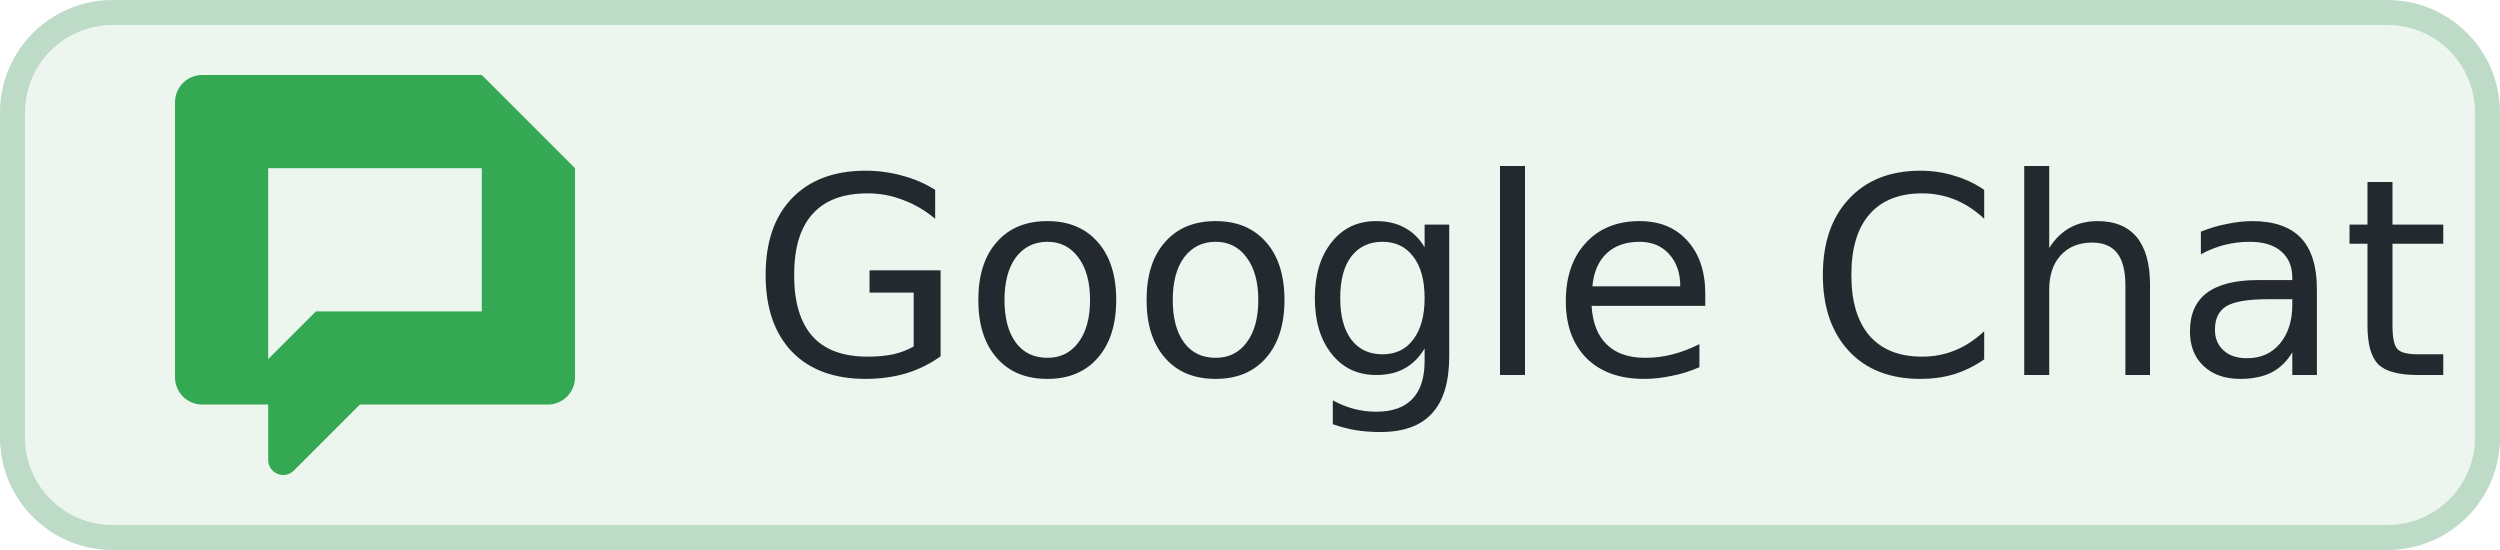
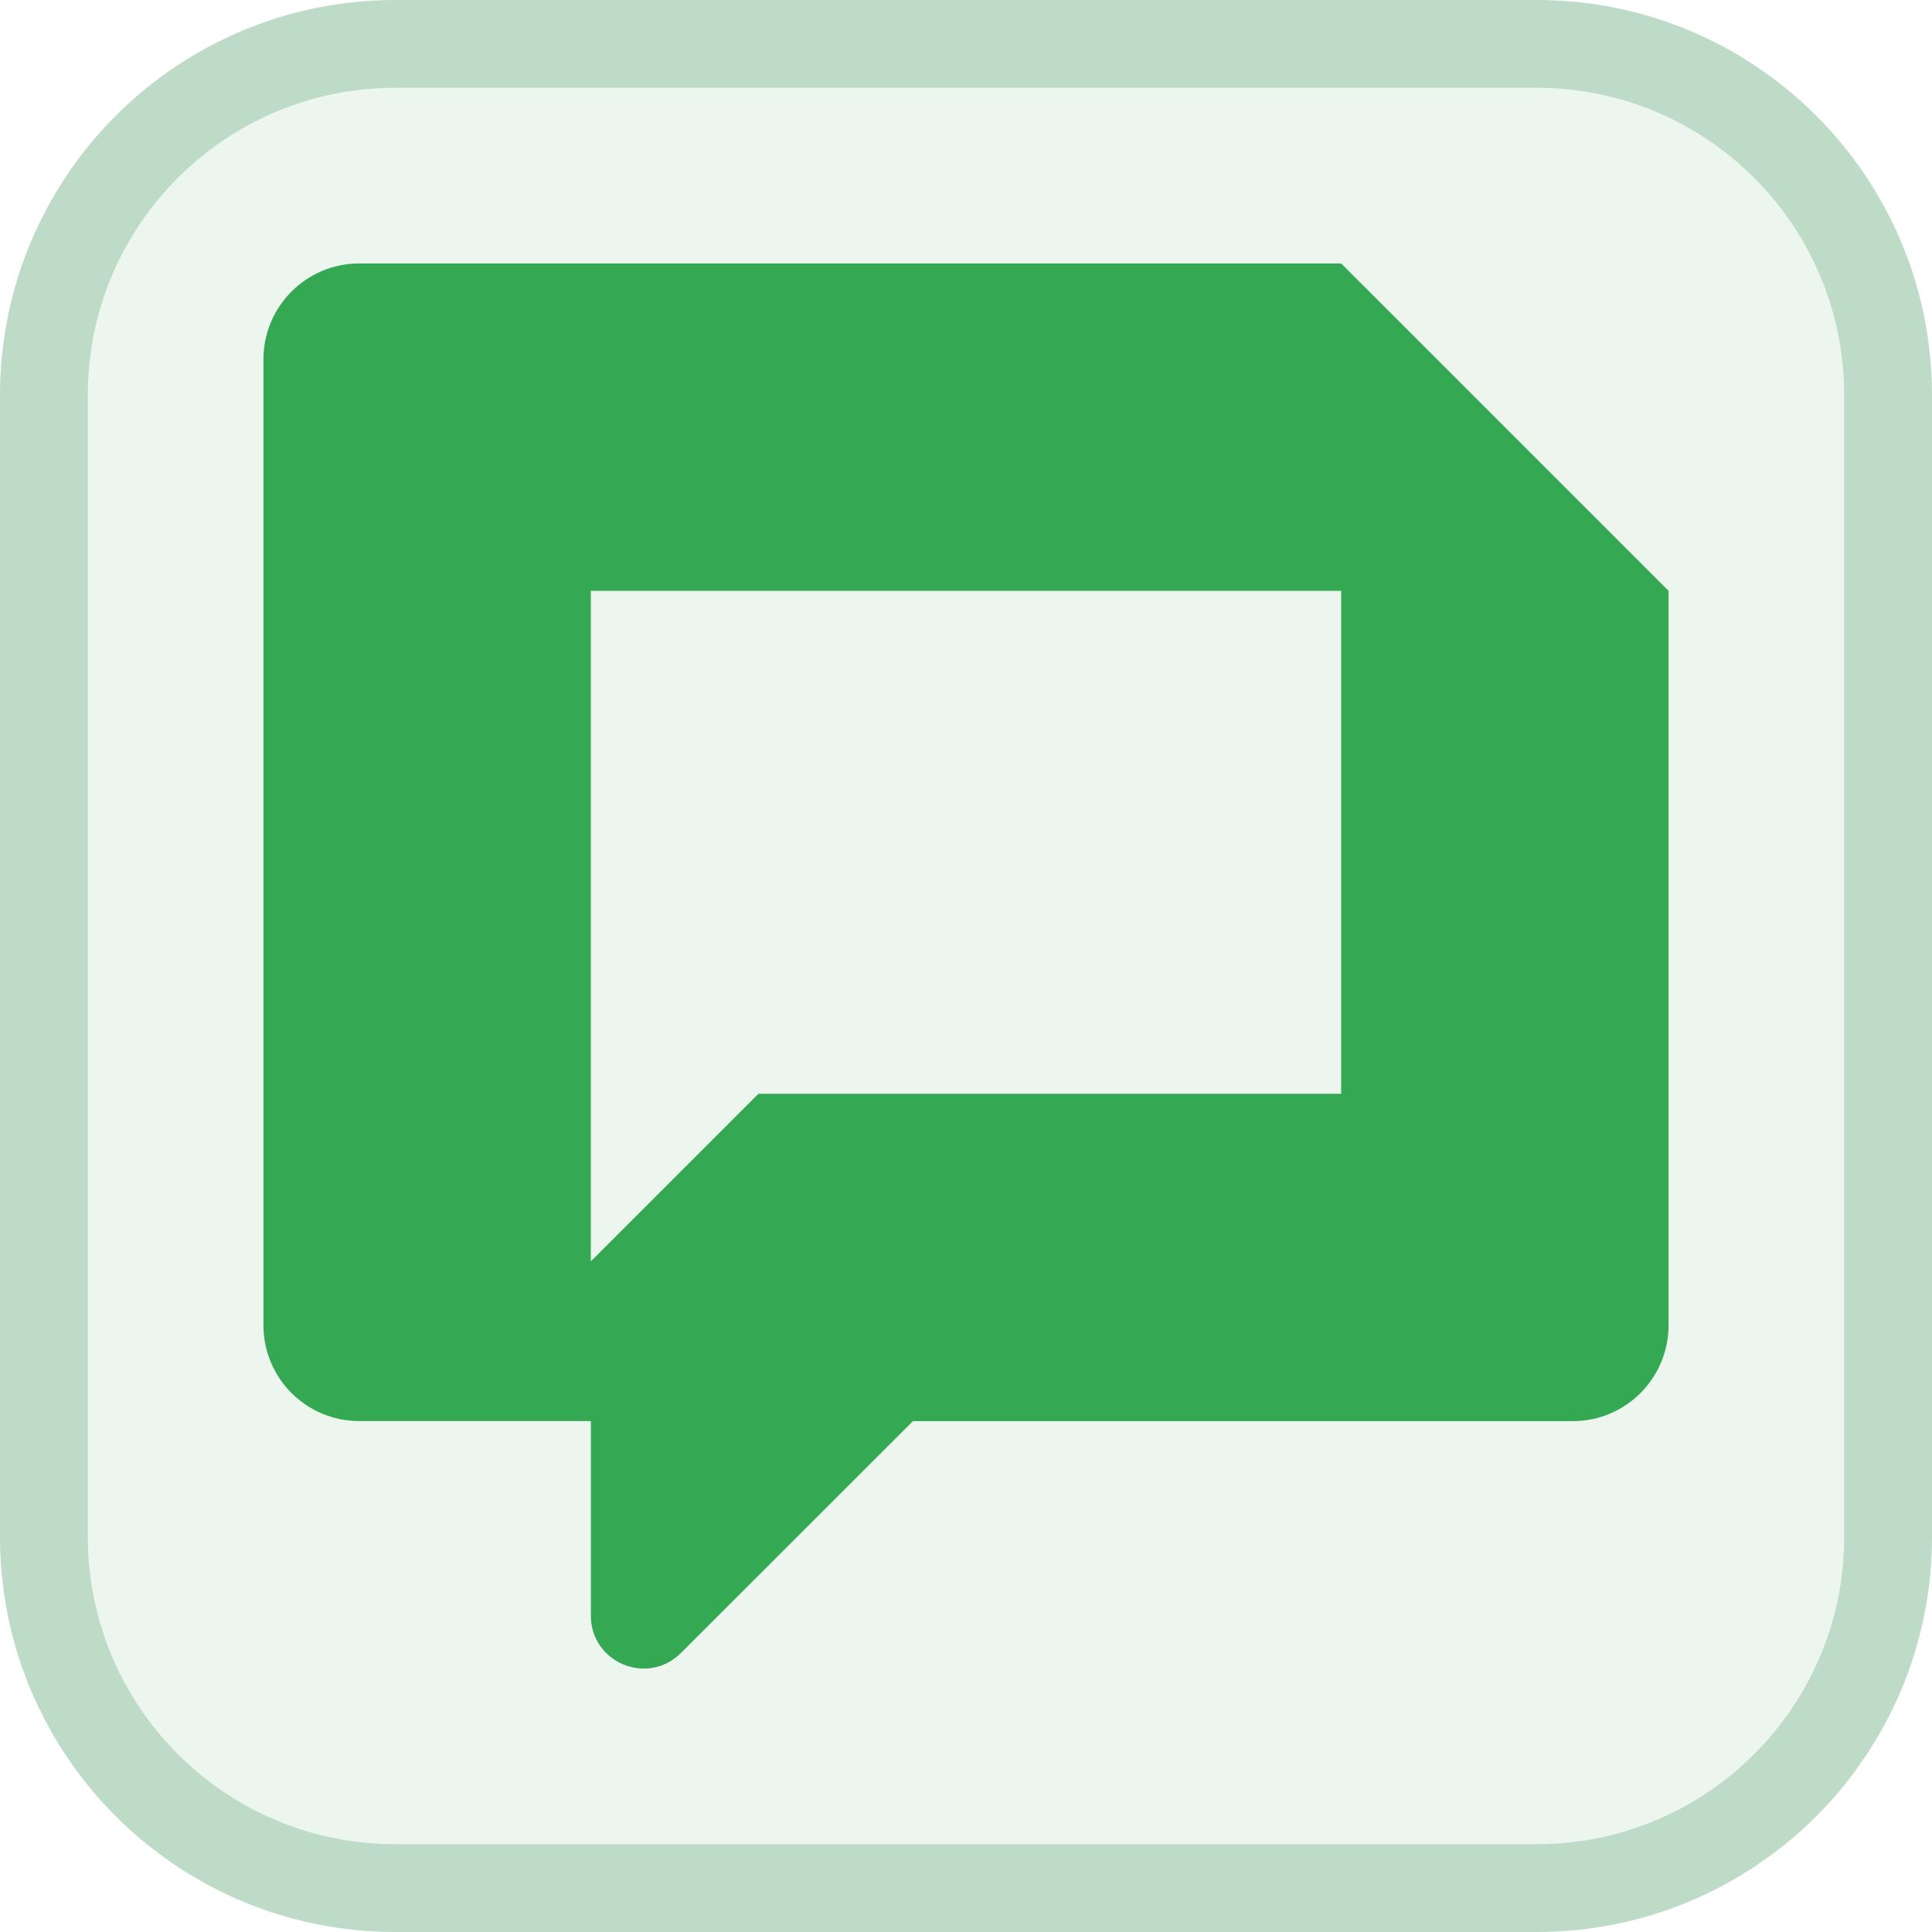
- <svg xmlns="http://www.w3.org/2000/svg" width="100" height="22" role="img" aria-label="Google Chat">
-   <rect x=".5" y=".5" width="99" height="21" rx="4" fill="#edf5ef" stroke="#bedbc7" />
-   <svg role="img" viewBox="0 0 24 24" x="7" y="3" width="16" height="16" fill="#34A853">
+ <svg xmlns="http://www.w3.org/2000/svg" width="22" height="22" role="img" aria-label="Google Chat">
+   <rect x=".5" y=".5" width="21" height="21" rx="4" fill="#edf5ef" stroke="#bedbc7" />
+   <svg role="img" viewBox="0 0 24 24" x="3" y="3" width="16" height="16" fill="#34A853">
    <path d="M1.637 0C.733 0 0 .733 0 1.637v16.5c0 .904.733 1.636 1.637 1.636h3.955v3.323c0 .804.97 1.207 1.539.638l3.963-3.96h11.27c.903 0 1.636-.733 1.636-1.637V5.592L18.408 0Zm3.955 5.592h12.816v8.59H8.455l-2.863 2.863Z" />
  </svg>
-   <text x="30" y="15" fill="#24292f" font-family="Verdana,DejaVu Sans,sans-serif" font-size="11">Google Chat</text>
</svg>
